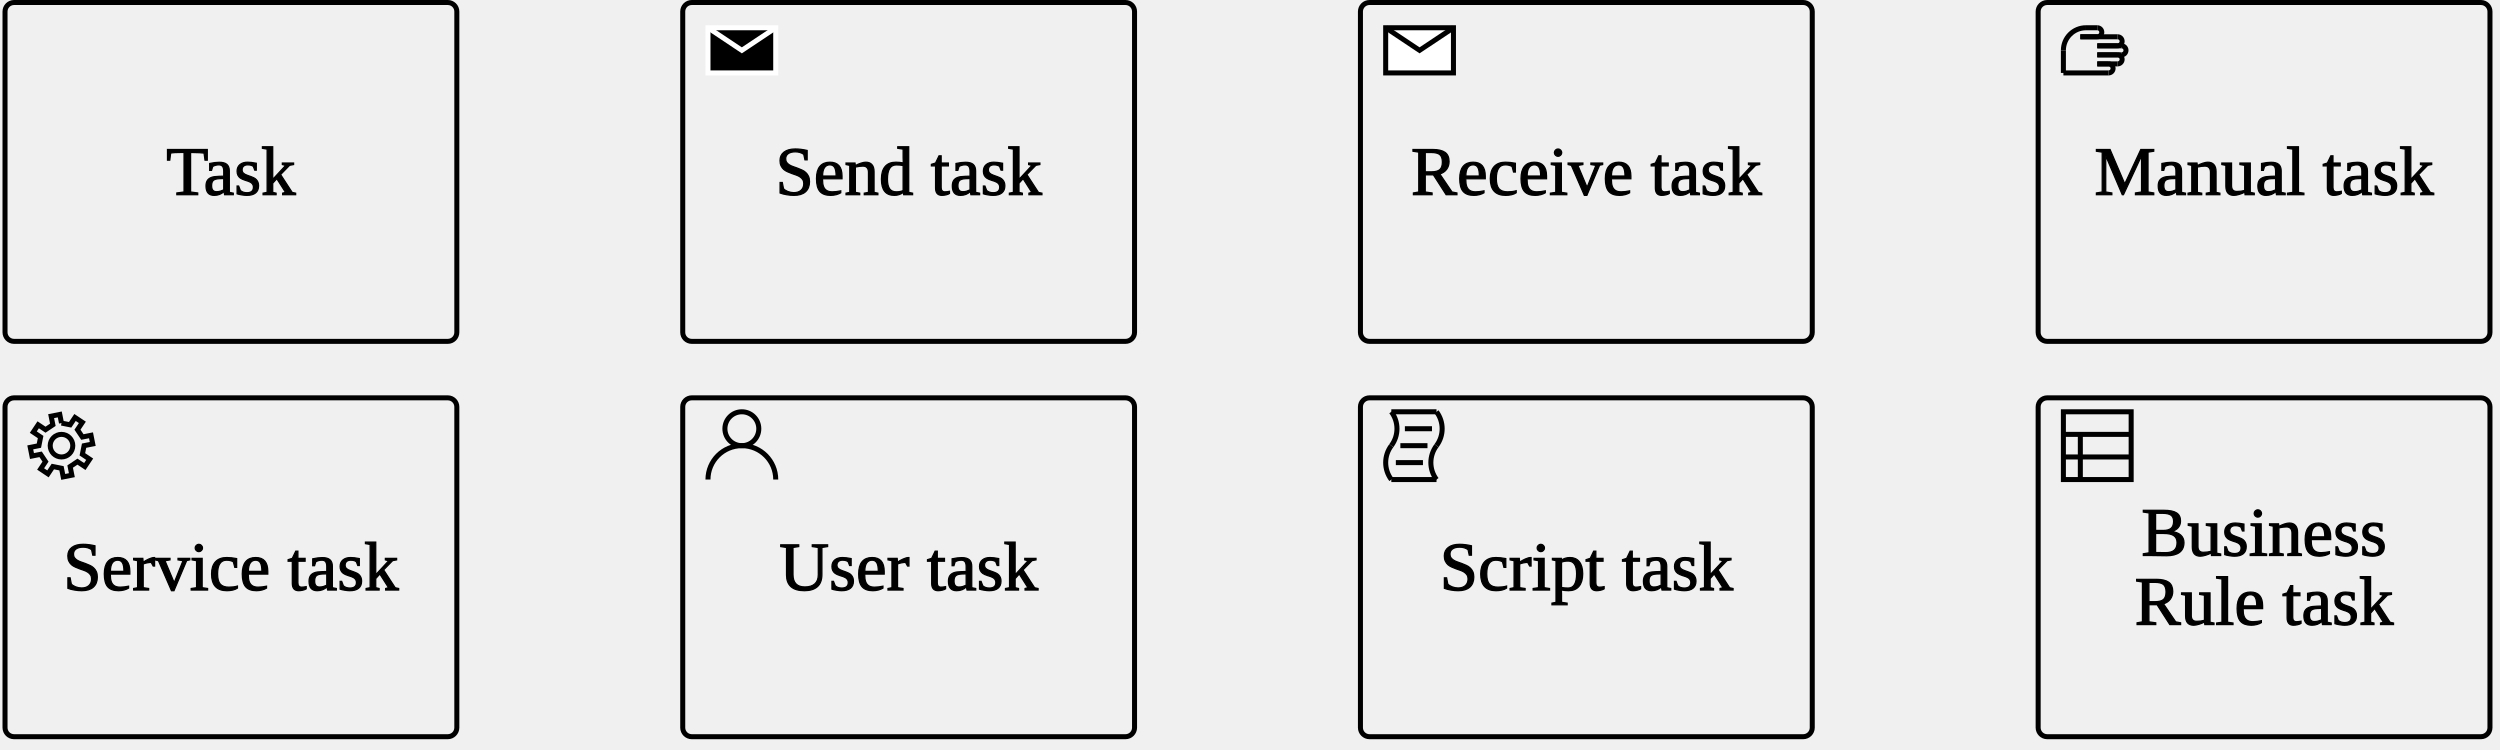
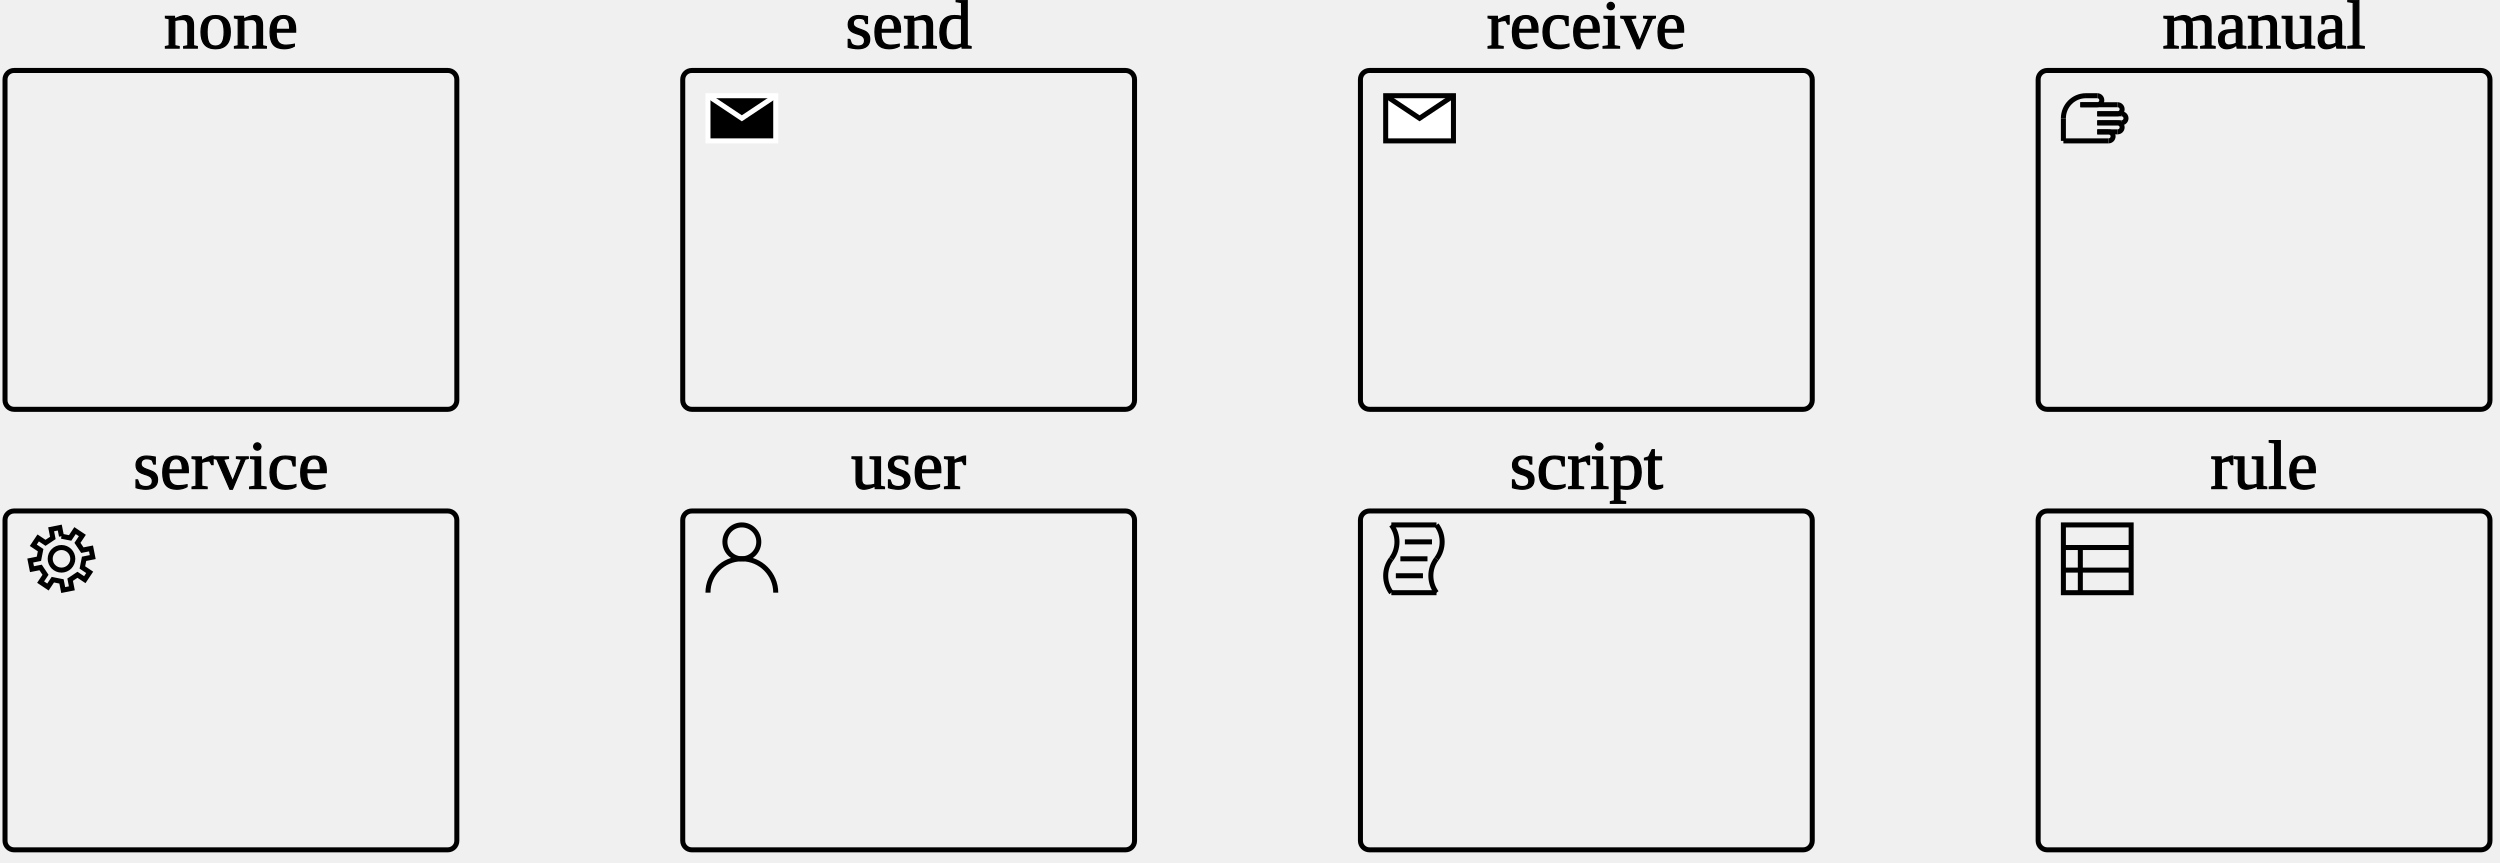
- <svg xmlns="http://www.w3.org/2000/svg" fill="none" font-size="11pt" height="159.2px" preserveAspectRatio="xMidYMid meet" xml:space="preserve" stroke="black" stroke-miterlimit="10" stroke-width="1.067" style="shape-rendering:geometricPrecision; text-rendering:geometricPrecision;  image-rendering:optimizeQuality; fill-rule:evenodd; clip-rule:evenodd" text-anchor="middle" viewBox="0 0 531.2 159.2" width="531.2px">
+ <svg xmlns="http://www.w3.org/2000/svg" fill="none" font-size="11pt" height="183.24px" preserveAspectRatio="xMidYMid meet" xml:space="preserve" stroke="black" stroke-miterlimit="10" stroke-width="1.067" style="shape-rendering:geometricPrecision; text-rendering:geometricPrecision;  image-rendering:optimizeQuality; fill-rule:evenodd; clip-rule:evenodd" text-anchor="middle" viewBox="0 0 531.2 183.24" width="531.2px">
  <g>
-     <rect height="72" rx="1.92" ry="1.92" width="96" x="1.067" y="0.533" />
-     <text fill="black" font-size="11pt" stroke-width="0.2pt" x="49.067" y="41.373">Task</text>
-     <rect height="72" rx="1.92" ry="1.92" width="96" x="145.067" y="0.533" />
-     <text fill="black" font-size="11pt" stroke-width="0.2pt" x="193.067" y="41.373">Send task</text>
-     <rect fill="black" height="9.6" stroke="white" width="14.4" x="150.429" y="5.896" />
-     <polyline points="150.429,5.896 157.629,10.696 164.829,5.896" stroke="white" />
-     <rect height="72" rx="1.92" ry="1.92" width="96" x="289.067" y="0.533" />
-     <text fill="black" font-size="11pt" stroke-width="0.2pt" x="337.067" y="41.373">Receive task</text>
-     <rect fill="white" height="9.6" stroke="black" width="14.4" x="294.429" y="5.896" />
-     <polyline points="294.429,5.896 301.629,10.696 308.829,5.896" stroke="black" />
-     <rect height="72" rx="1.92" ry="1.92" width="96" x="433.067" y="0.533" />
-     <text fill="black" font-size="11pt" stroke-width="0.2pt" x="481.067" y="41.373">Manual task</text>
-     <line x1="438.429" x2="438.429" y1="15.496" y2="10.696" />
-     <path d="M 438.429,10.696  A 4.8 4.8 0 0 1 443.229,5.896" />
-     <line x1="443.229" x2="445.629" y1="5.896" y2="5.896" />
-     <path d="M 445.629,5.896  A 0.96 0.96 0 0 1 445.629,7.816" />
-     <line x1="445.629" x2="442.029" y1="7.816" y2="7.816" />
-     <line x1="442.029" x2="449.949" y1="7.816" y2="7.816" />
-     <path d="M 449.949,7.816  A 0.96 0.96 0 0 1 449.949,9.736" />
-     <line x1="449.949" x2="445.629" y1="9.736" y2="9.736" />
-     <line x1="445.629" x2="450.772" y1="9.736" y2="9.736" />
-     <path d="M 450.772,9.736  A 0.96 0.96 0 0 1 450.772,11.656" />
-     <line x1="450.772" x2="445.629" y1="11.656" y2="11.656" />
-     <line x1="445.629" x2="449.949" y1="11.656" y2="11.656" />
-     <path d="M 449.949,11.656  A 0.96 0.96 0 0 1 449.949,13.576" />
-     <line x1="449.949" x2="445.629" y1="13.576" y2="13.576" />
-     <line x1="445.629" x2="448.029" y1="13.576" y2="13.576" />
-     <path d="M 448.029,13.576  A 0.96 0.96 0 0 1 448.029,15.496" />
-     <line x1="448.029" x2="438.429" y1="15.496" y2="15.496" />
-     <rect height="72" rx="1.92" ry="1.92" width="96" x="1.067" y="84.533" />
-     <text fill="black" font-size="11pt" stroke-width="0.2pt" x="49.067" y="125.373">Service task</text>
-     <circle cx="13.066" cy="94.696" r="2.4" />
-     <polyline points="13.066,89.896 13.066,89.896 12.701,88.059 10.864,88.424 11.229,90.261 9.672,91.302 8.115,90.261 7.074,91.818 8.631,92.859 8.266,94.696 6.429,95.061 6.794,96.898 8.631,96.533 9.672,98.09 8.631,99.647 10.189,100.688 11.229,99.13 13.066,99.496 13.431,101.333 15.268,100.967 14.903,99.13 16.46,98.09 18.017,99.13 19.058,97.573 17.501,96.533 17.866,94.696 19.703,94.33 19.337,92.493 17.501,92.859 16.46,91.302 17.501,89.744 15.943,88.704 14.903,90.261 13.066,89.896" />
-     <rect height="72" rx="1.92" ry="1.92" width="96" x="145.067" y="84.533" />
-     <text fill="black" font-size="11pt" stroke-width="0.2pt" x="193.067" y="125.373">User task</text>
-     <circle cx="157.629" cy="91.096" r="3.6" />
-     <path d="M 150.429,101.896  A 7.2 7.2 0 0 1 164.829,101.896" />
-     <rect height="72" rx="1.92" ry="1.92" width="96" x="289.067" y="84.533" />
-     <text fill="black" font-size="11pt" stroke-width="0.2pt" x="337.067" y="125.373">Script task</text>
-     <line x1="295.629" x2="305.229" y1="87.496" y2="87.496" />
-     <path d="M 305.229,87.496  A 6 6 0 0 1 305.229,94.696" />
-     <path d="M 305.229,94.696  A 6 6 0 0 0 305.229,101.896" />
-     <line x1="305.229" x2="295.629" y1="101.896" y2="101.896" />
-     <path d="M 295.629,101.896  A 6 6 0 0 1 295.629,94.696" />
-     <path d="M 295.629,94.696  A 6 6 0 0 0 295.629,87.496" />
-     <line x1="298.509" x2="304.269" y1="91.096" y2="91.096" />
-     <line x1="297.549" x2="303.309" y1="94.696" y2="94.696" />
-     <line x1="296.589" x2="302.349" y1="98.296" y2="98.296" />
-     <rect height="72" rx="1.92" ry="1.92" width="96" x="433.067" y="84.533" />
-     <text fill="black" font-size="11pt" stroke-width="0.2pt" x="481.067" y="118.04">Business</text>
-     <text fill="black" font-size="11pt" stroke-width="0.2pt" x="481.067" y="132.707">Rule task</text>
-     <rect height="14.4" width="14.4" x="438.429" y="87.496" />
-     <line x1="438.429" x2="452.829" y1="92.296" y2="92.296" />
-     <line x1="438.429" x2="452.829" y1="97.096" y2="97.096" />
-     <line x1="442.029" x2="442.029" y1="92.296" y2="101.896" />
+     <rect height="72" rx="1.92" ry="1.92" width="96" x="1.067" y="14.973" />
+     <text fill="black" font-size="11pt" stroke-width="0.2pt" x="49.067" y="55.813" />
+     <text fill="black" font-size="11pt" stroke-width="0.267" x="49.067" y="10.213">none</text>
+     <rect height="72" rx="1.92" ry="1.92" width="96" x="145.067" y="14.973" />
+     <text fill="black" font-size="11pt" stroke-width="0.2pt" x="193.067" y="55.813" />
+     <rect fill="black" height="9.6" stroke="white" width="14.4" x="150.429" y="20.336" />
+     <polyline points="150.429,20.336 157.629,25.136 164.829,20.336" stroke="white" />
+     <text fill="black" font-size="11pt" stroke-width="0.267" x="193.067" y="10.213">send</text>
+     <rect height="72" rx="1.92" ry="1.92" width="96" x="289.067" y="14.973" />
+     <text fill="black" font-size="11pt" stroke-width="0.2pt" x="337.067" y="55.813" />
+     <rect fill="white" height="9.6" stroke="black" width="14.4" x="294.429" y="20.336" />
+     <polyline points="294.429,20.336 301.629,25.136 308.829,20.336" stroke="black" />
+     <text fill="black" font-size="11pt" stroke-width="0.267" x="337.067" y="10.213">receive</text>
+     <rect height="72" rx="1.92" ry="1.92" width="96" x="433.067" y="14.973" />
+     <text fill="black" font-size="11pt" stroke-width="0.2pt" x="481.067" y="55.813" />
+     <line x1="438.429" x2="438.429" y1="29.936" y2="25.136" />
+     <path d="M 438.429,25.136  A 4.8 4.8 0 0 1 443.229,20.336" />
+     <line x1="443.229" x2="445.629" y1="20.336" y2="20.336" />
+     <path d="M 445.629,20.336  A 0.96 0.96 0 0 1 445.629,22.256" />
+     <line x1="445.629" x2="442.029" y1="22.256" y2="22.256" />
+     <line x1="442.029" x2="449.949" y1="22.256" y2="22.256" />
+     <path d="M 449.949,22.256  A 0.96 0.96 0 0 1 449.949,24.176" />
+     <line x1="449.949" x2="445.629" y1="24.176" y2="24.176" />
+     <line x1="445.629" x2="450.772" y1="24.176" y2="24.176" />
+     <path d="M 450.772,24.176  A 0.96 0.96 0 0 1 450.772,26.096" />
+     <line x1="450.772" x2="445.629" y1="26.096" y2="26.096" />
+     <line x1="445.629" x2="449.949" y1="26.096" y2="26.096" />
+     <path d="M 449.949,26.096  A 0.96 0.96 0 0 1 449.949,28.016" />
+     <line x1="449.949" x2="445.629" y1="28.016" y2="28.016" />
+     <line x1="445.629" x2="448.029" y1="28.016" y2="28.016" />
+     <path d="M 448.029,28.016  A 0.96 0.96 0 0 1 448.029,29.936" />
+     <line x1="448.029" x2="438.429" y1="29.936" y2="29.936" />
+     <text fill="black" font-size="11pt" stroke-width="0.267" x="481.067" y="10.213">manual</text>
+     <rect height="72" rx="1.92" ry="1.92" width="96" x="1.067" y="108.573" />
+     <text fill="black" font-size="11pt" stroke-width="0.2pt" x="49.067" y="149.413" />
+     <circle cx="13.066" cy="118.736" r="2.4" />
+     <polyline points="13.066,113.936 13.066,113.936 12.701,112.099 10.864,112.464 11.229,114.301 9.672,115.342 8.115,114.301 7.074,115.858 8.631,116.899 8.266,118.736 6.429,119.101 6.794,120.938 8.631,120.573 9.672,122.13 8.631,123.687 10.189,124.728 11.229,123.17 13.066,123.536 13.431,125.373 15.268,125.007 14.903,123.17 16.46,122.13 18.017,123.17 19.058,121.613 17.501,120.573 17.866,118.736 19.703,118.37 19.337,116.533 17.501,116.899 16.46,115.342 17.501,113.784 15.943,112.744 14.903,114.301 13.066,113.936" />
+     <text fill="black" font-size="11pt" stroke-width="0.267" x="49.067" y="103.813">service</text>
+     <rect height="72" rx="1.92" ry="1.92" width="96" x="145.067" y="108.573" />
+     <text fill="black" font-size="11pt" stroke-width="0.2pt" x="193.067" y="149.413" />
+     <circle cx="157.629" cy="115.136" r="3.6" />
+     <path d="M 150.429,125.936  A 7.2 7.2 0 0 1 164.829,125.936" />
+     <text fill="black" font-size="11pt" stroke-width="0.267" x="193.067" y="103.813">user</text>
+     <rect height="72" rx="1.92" ry="1.92" width="96" x="289.067" y="108.573" />
+     <text fill="black" font-size="11pt" stroke-width="0.2pt" x="337.067" y="149.413" />
+     <line x1="295.629" x2="305.229" y1="111.536" y2="111.536" />
+     <path d="M 305.229,111.536  A 6 6 0 0 1 305.229,118.736" />
+     <path d="M 305.229,118.736  A 6 6 0 0 0 305.229,125.936" />
+     <line x1="305.229" x2="295.629" y1="125.936" y2="125.936" />
+     <path d="M 295.629,125.936  A 6 6 0 0 1 295.629,118.736" />
+     <path d="M 295.629,118.736  A 6 6 0 0 0 295.629,111.536" />
+     <line x1="298.509" x2="304.269" y1="115.136" y2="115.136" />
+     <line x1="297.549" x2="303.309" y1="118.736" y2="118.736" />
+     <line x1="296.589" x2="302.349" y1="122.336" y2="122.336" />
+     <text fill="black" font-size="11pt" stroke-width="0.267" x="337.067" y="103.813">script</text>
+     <rect height="72" rx="1.92" ry="1.92" width="96" x="433.067" y="108.573" />
+     <text fill="black" font-size="11pt" stroke-width="0.2pt" x="481.067" y="149.413" />
+     <rect height="14.4" width="14.4" x="438.429" y="111.536" />
+     <line x1="438.429" x2="452.829" y1="116.336" y2="116.336" />
+     <line x1="438.429" x2="452.829" y1="121.136" y2="121.136" />
+     <line x1="442.029" x2="442.029" y1="116.336" y2="125.936" />
+     <text fill="black" font-size="11pt" stroke-width="0.267" x="481.067" y="103.813">rule</text>
  </g>
</svg>
